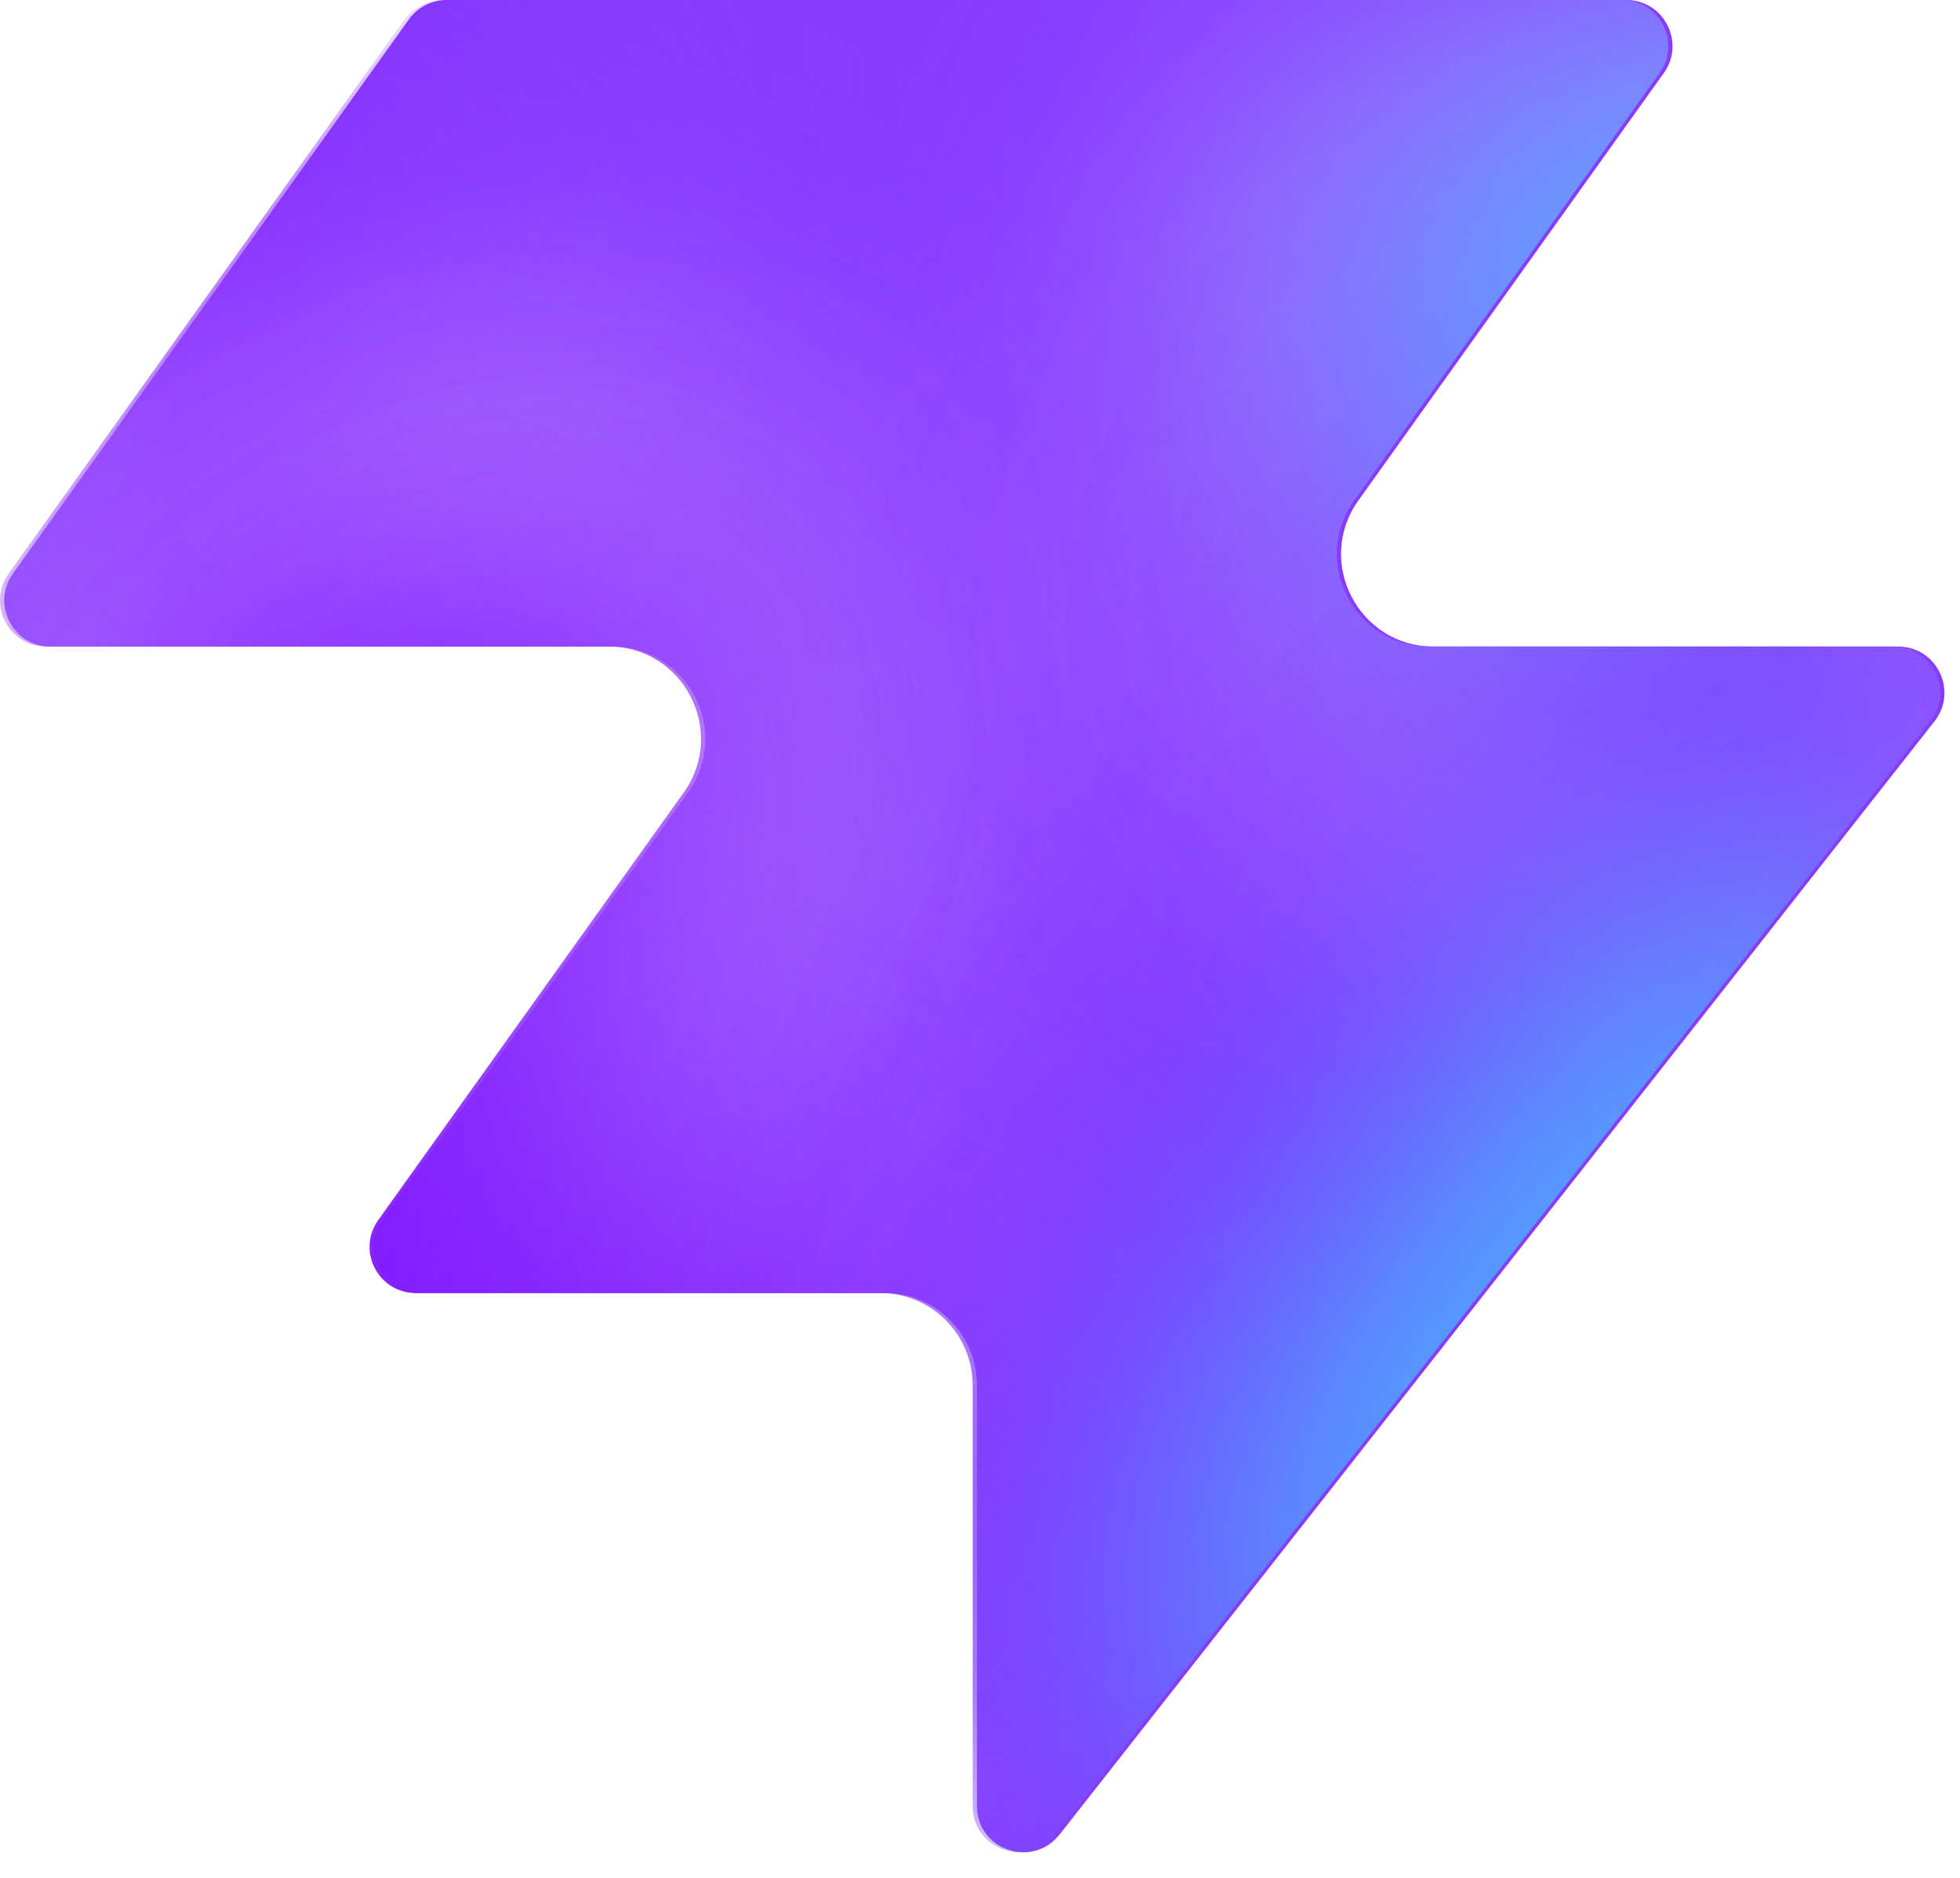
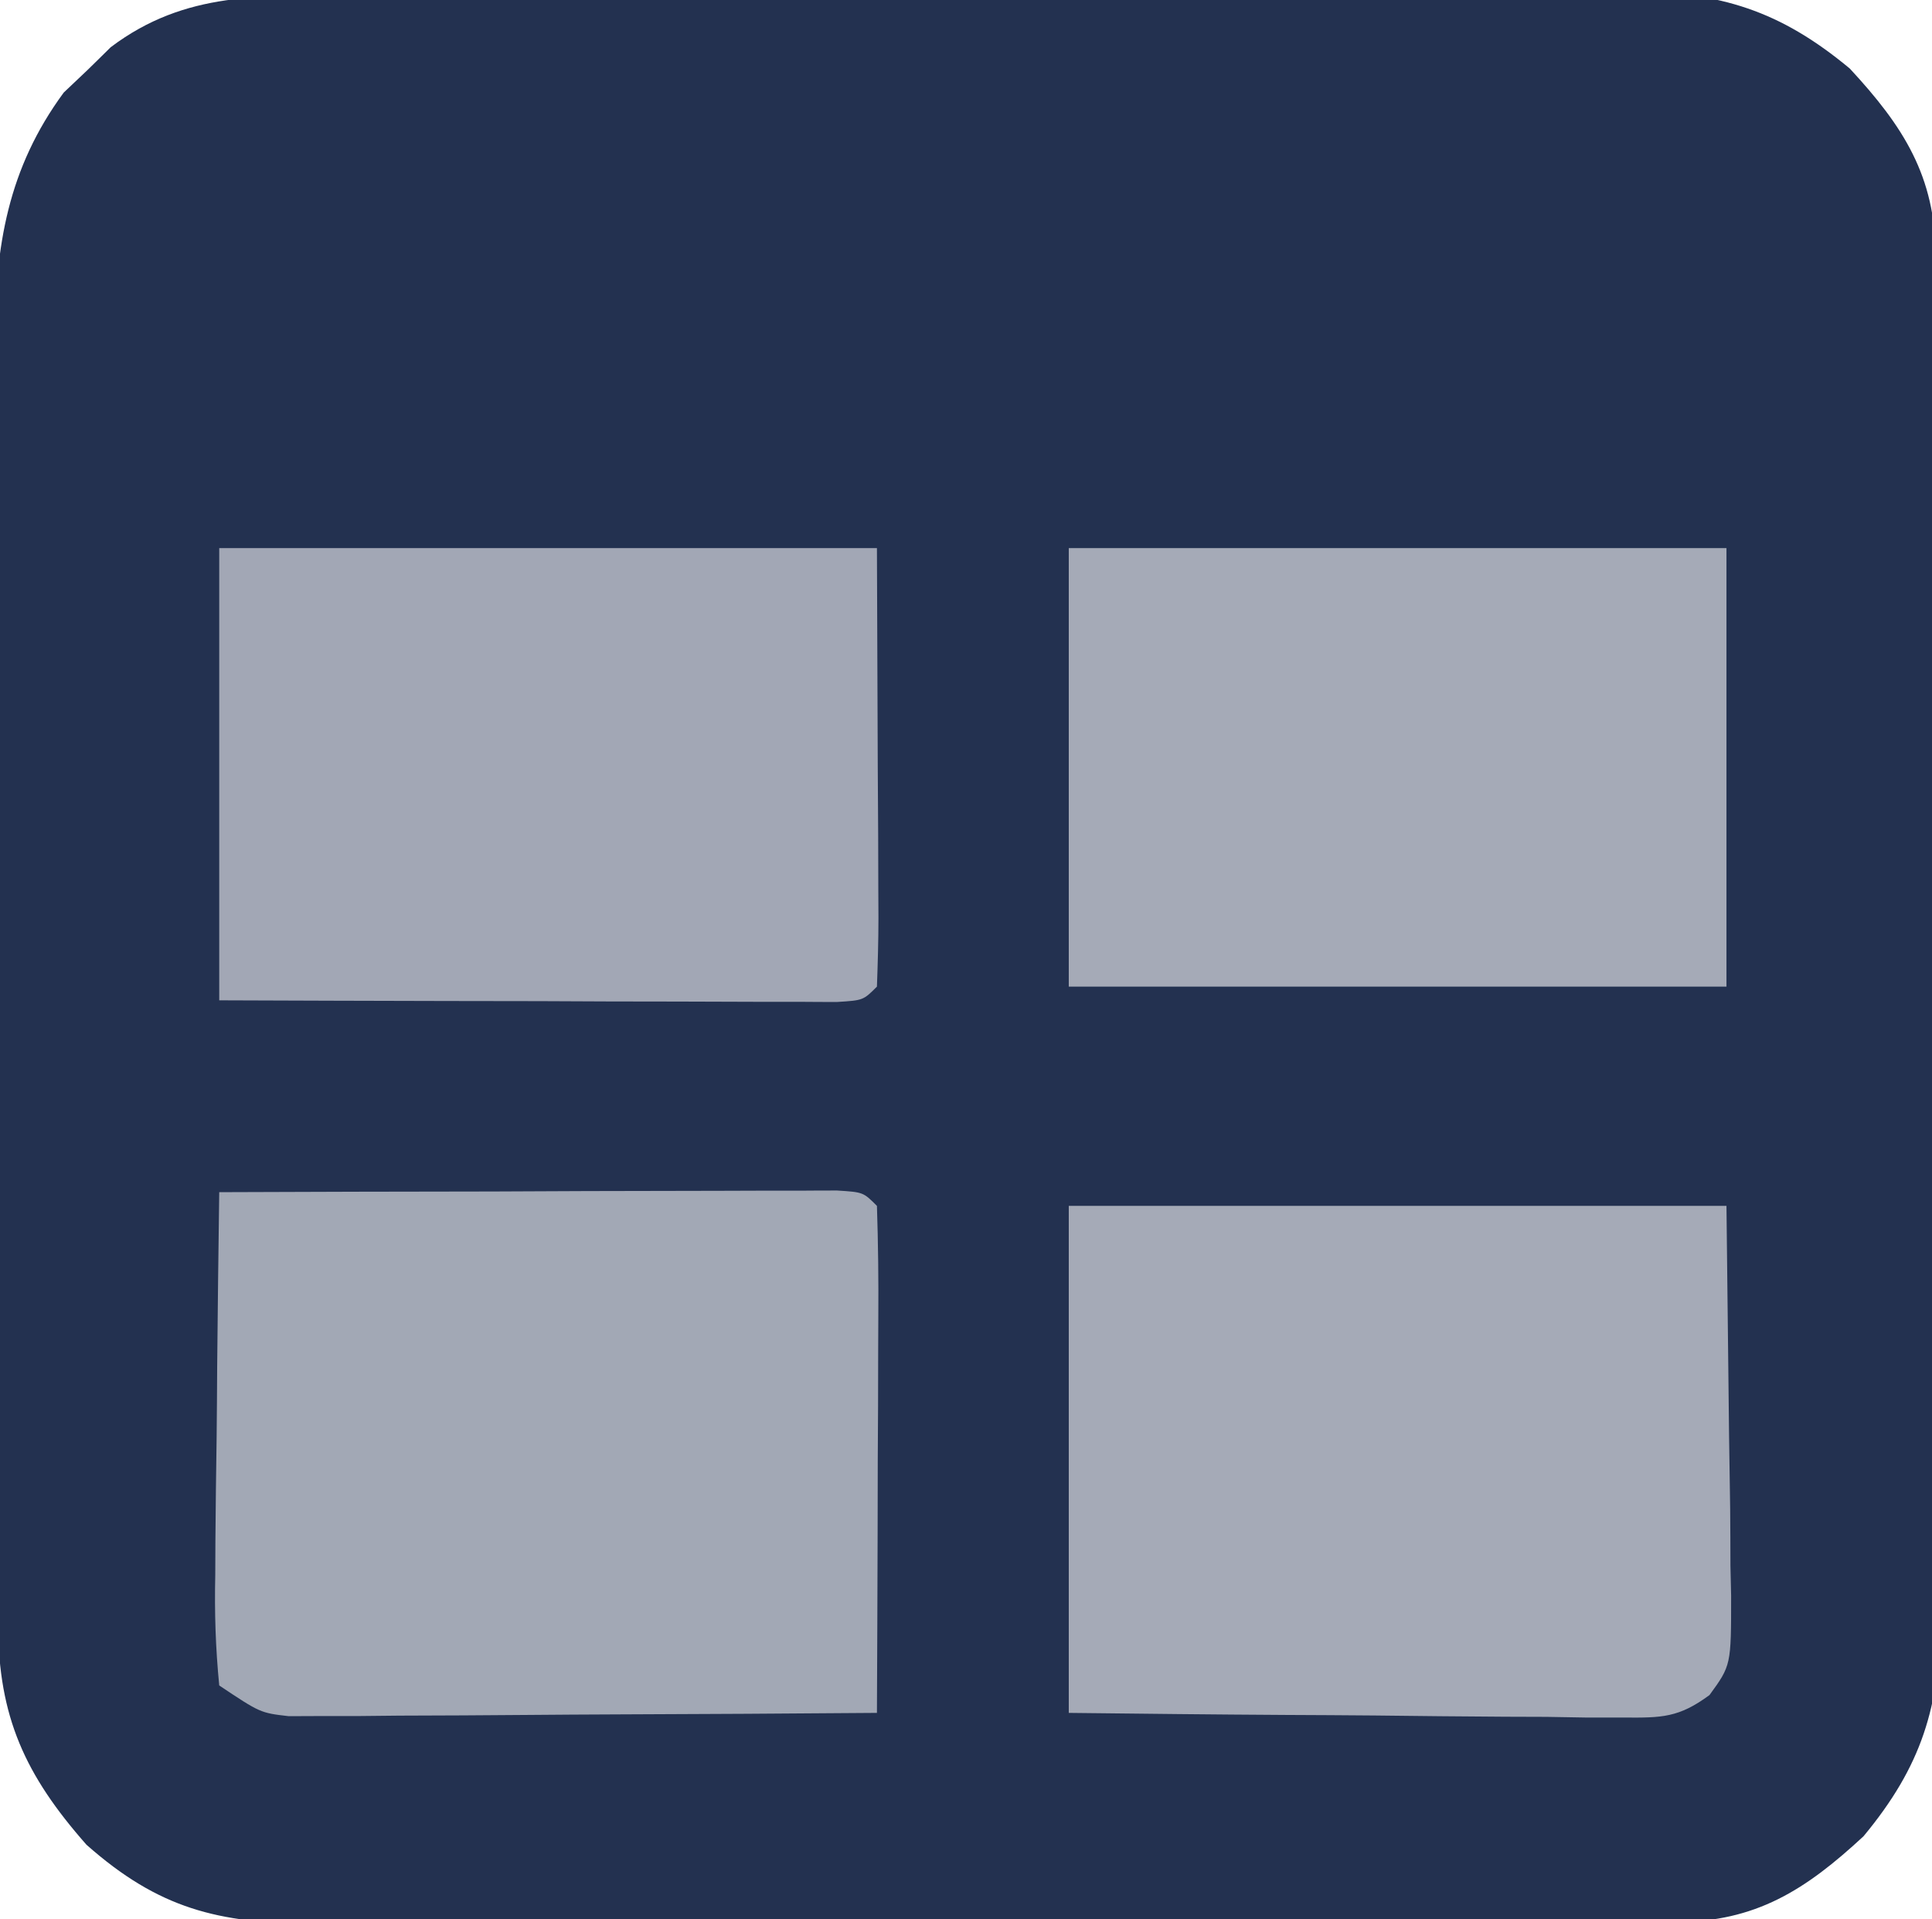
- <svg xmlns="http://www.w3.org/2000/svg" width="48" height="46" fill="none" viewBox="0 0 48 46">
-   <path fill="#863bff" d="M25.946 44.938c-.664.845-2.021.375-2.021-.698V33.937a2.26 2.26 0 0 0-2.262-2.262H10.287c-.92 0-1.456-1.04-.92-1.788l7.48-10.471c1.07-1.497 0-3.578-1.842-3.578H1.237c-.92 0-1.456-1.04-.92-1.788L10.013.474c.214-.297.556-.474.92-.474h28.894c.92 0 1.456 1.04.92 1.788l-7.48 10.471c-1.07 1.498 0 3.579 1.842 3.579h11.377c.943 0 1.473 1.088.89 1.83L25.947 44.94z" style="fill:#863bff;fill:color(display-p3 .525 .23 1);fill-opacity:1" />
-   <mask id="a" width="48" height="46" x="0" y="0" maskUnits="userSpaceOnUse" style="mask-type:alpha">
-     <path fill="#000" d="M25.842 44.938c-.664.844-2.021.375-2.021-.698V33.937a2.26 2.26 0 0 0-2.262-2.262H10.183c-.92 0-1.456-1.04-.92-1.788l7.48-10.471c1.07-1.498 0-3.579-1.842-3.579H1.133c-.92 0-1.456-1.04-.92-1.787L9.91.473c.214-.297.556-.474.92-.474h28.894c.92 0 1.456 1.04.92 1.788l-7.48 10.471c-1.07 1.498 0 3.578 1.842 3.578h11.377c.943 0 1.473 1.088.89 1.832L25.843 44.94z" style="fill:#000;fill-opacity:1" />
-   </mask>
-   <g mask="url(#a)">
-     <g filter="url(#b)">
-       <ellipse cx="5.508" cy="14.704" fill="#ede6ff" rx="5.508" ry="14.704" style="fill:#ede6ff;fill:color(display-p3 .927 .903 1);fill-opacity:1" transform="matrix(.00324 1 1 -.00324 -4.47 31.516)" />
-     </g>
-     <g filter="url(#c)">
-       <ellipse cx="10.399" cy="29.851" fill="#ede6ff" rx="10.399" ry="29.851" style="fill:#ede6ff;fill:color(display-p3 .927 .903 1);fill-opacity:1" transform="matrix(.00324 1 1 -.00324 -39.328 7.883)" />
-     </g>
-     <g filter="url(#d)">
-       <ellipse cx="5.508" cy="30.487" fill="#7e14ff" rx="5.508" ry="30.487" style="fill:#7e14ff;fill:color(display-p3 .492 .077 1);fill-opacity:1" transform="rotate(89.814 -25.913 -14.639)scale(1 -1)" />
-     </g>
-     <g filter="url(#e)">
-       <ellipse cx="5.508" cy="30.599" fill="#7e14ff" rx="5.508" ry="30.599" style="fill:#7e14ff;fill:color(display-p3 .492 .077 1);fill-opacity:1" transform="rotate(89.814 -32.644 -3.334)scale(1 -1)" />
-     </g>
-     <g filter="url(#f)">
-       <ellipse cx="5.508" cy="30.599" fill="#7e14ff" rx="5.508" ry="30.599" style="fill:#7e14ff;fill:color(display-p3 .492 .077 1);fill-opacity:1" transform="matrix(.00324 1 1 -.00324 -34.34 30.47)" />
-     </g>
-     <g filter="url(#g)">
-       <ellipse cx="14.072" cy="22.078" fill="#ede6ff" rx="14.072" ry="22.078" style="fill:#ede6ff;fill:color(display-p3 .927 .903 1);fill-opacity:1" transform="rotate(93.35 24.506 48.493)scale(-1 1)" />
-     </g>
-     <g filter="url(#h)">
-       <ellipse cx="3.47" cy="21.501" fill="#7e14ff" rx="3.47" ry="21.501" style="fill:#7e14ff;fill:color(display-p3 .492 .077 1);fill-opacity:1" transform="rotate(89.009 28.708 47.59)scale(-1 1)" />
-     </g>
-     <g filter="url(#i)">
-       <ellipse cx="3.47" cy="21.501" fill="#7e14ff" rx="3.47" ry="21.501" style="fill:#7e14ff;fill:color(display-p3 .492 .077 1);fill-opacity:1" transform="rotate(89.009 28.708 47.59)scale(-1 1)" />
-     </g>
-     <g filter="url(#j)">
-       <ellipse cx=".387" cy="8.972" fill="#7e14ff" rx="4.407" ry="29.108" style="fill:#7e14ff;fill:color(display-p3 .492 .077 1);fill-opacity:1" transform="rotate(39.51 .387 8.972)" />
-     </g>
-     <g filter="url(#k)">
-       <ellipse cx="47.523" cy="-6.092" fill="#7e14ff" rx="4.407" ry="29.108" style="fill:#7e14ff;fill:color(display-p3 .492 .077 1);fill-opacity:1" transform="rotate(37.892 47.523 -6.092)" />
-     </g>
-     <g filter="url(#l)">
-       <ellipse cx="41.412" cy="6.333" fill="#47bfff" rx="5.971" ry="9.665" style="fill:#47bfff;fill:color(display-p3 .28 .748 1);fill-opacity:1" transform="rotate(37.892 41.412 6.333)" />
-     </g>
-     <g filter="url(#m)">
-       <ellipse cx="-1.879" cy="38.332" fill="#7e14ff" rx="4.407" ry="29.108" style="fill:#7e14ff;fill:color(display-p3 .492 .077 1);fill-opacity:1" transform="rotate(37.892 -1.88 38.332)" />
-     </g>
-     <g filter="url(#n)">
-       <ellipse cx="-1.879" cy="38.332" fill="#7e14ff" rx="4.407" ry="29.108" style="fill:#7e14ff;fill:color(display-p3 .492 .077 1);fill-opacity:1" transform="rotate(37.892 -1.88 38.332)" />
-     </g>
-     <g filter="url(#o)">
-       <ellipse cx="35.651" cy="29.907" fill="#7e14ff" rx="4.407" ry="29.108" style="fill:#7e14ff;fill:color(display-p3 .492 .077 1);fill-opacity:1" transform="rotate(37.892 35.651 29.907)" />
-     </g>
-     <g filter="url(#p)">
-       <ellipse cx="38.418" cy="32.4" fill="#47bfff" rx="5.971" ry="15.297" style="fill:#47bfff;fill:color(display-p3 .28 .748 1);fill-opacity:1" transform="rotate(37.892 38.418 32.4)" />
-     </g>
-   </g>
-   <defs>
-     <filter id="b" width="60.045" height="41.654" x="-19.77" y="16.149" color-interpolation-filters="sRGB" filterUnits="userSpaceOnUse">
-       <feFlood flood-opacity="0" result="BackgroundImageFix" />
-       <feBlend in="SourceGraphic" in2="BackgroundImageFix" result="shape" />
-       <feGaussianBlur result="effect1_foregroundBlur_2002_17158" stdDeviation="7.659" />
-     </filter>
-     <filter id="c" width="90.34" height="51.437" x="-54.613" y="-7.533" color-interpolation-filters="sRGB" filterUnits="userSpaceOnUse">
-       <feFlood flood-opacity="0" result="BackgroundImageFix" />
-       <feBlend in="SourceGraphic" in2="BackgroundImageFix" result="shape" />
-       <feGaussianBlur result="effect1_foregroundBlur_2002_17158" stdDeviation="7.659" />
-     </filter>
-     <filter id="d" width="79.355" height="29.4" x="-49.64" y="2.03" color-interpolation-filters="sRGB" filterUnits="userSpaceOnUse">
-       <feFlood flood-opacity="0" result="BackgroundImageFix" />
-       <feBlend in="SourceGraphic" in2="BackgroundImageFix" result="shape" />
-       <feGaussianBlur result="effect1_foregroundBlur_2002_17158" stdDeviation="4.596" />
-     </filter>
-     <filter id="e" width="79.579" height="29.4" x="-45.045" y="20.029" color-interpolation-filters="sRGB" filterUnits="userSpaceOnUse">
-       <feFlood flood-opacity="0" result="BackgroundImageFix" />
-       <feBlend in="SourceGraphic" in2="BackgroundImageFix" result="shape" />
-       <feGaussianBlur result="effect1_foregroundBlur_2002_17158" stdDeviation="4.596" />
-     </filter>
-     <filter id="f" width="79.579" height="29.4" x="-43.513" y="21.178" color-interpolation-filters="sRGB" filterUnits="userSpaceOnUse">
-       <feFlood flood-opacity="0" result="BackgroundImageFix" />
-       <feBlend in="SourceGraphic" in2="BackgroundImageFix" result="shape" />
-       <feGaussianBlur result="effect1_foregroundBlur_2002_17158" stdDeviation="4.596" />
-     </filter>
-     <filter id="g" width="74.749" height="58.852" x="15.756" y="-17.901" color-interpolation-filters="sRGB" filterUnits="userSpaceOnUse">
-       <feFlood flood-opacity="0" result="BackgroundImageFix" />
-       <feBlend in="SourceGraphic" in2="BackgroundImageFix" result="shape" />
-       <feGaussianBlur result="effect1_foregroundBlur_2002_17158" stdDeviation="7.659" />
-     </filter>
-     <filter id="h" width="61.377" height="25.362" x="23.548" y="2.284" color-interpolation-filters="sRGB" filterUnits="userSpaceOnUse">
-       <feFlood flood-opacity="0" result="BackgroundImageFix" />
-       <feBlend in="SourceGraphic" in2="BackgroundImageFix" result="shape" />
-       <feGaussianBlur result="effect1_foregroundBlur_2002_17158" stdDeviation="4.596" />
-     </filter>
-     <filter id="i" width="61.377" height="25.362" x="23.548" y="2.284" color-interpolation-filters="sRGB" filterUnits="userSpaceOnUse">
-       <feFlood flood-opacity="0" result="BackgroundImageFix" />
-       <feBlend in="SourceGraphic" in2="BackgroundImageFix" result="shape" />
-       <feGaussianBlur result="effect1_foregroundBlur_2002_17158" stdDeviation="4.596" />
-     </filter>
-     <filter id="j" width="56.045" height="63.649" x="-27.636" y="-22.853" color-interpolation-filters="sRGB" filterUnits="userSpaceOnUse">
-       <feFlood flood-opacity="0" result="BackgroundImageFix" />
-       <feBlend in="SourceGraphic" in2="BackgroundImageFix" result="shape" />
-       <feGaussianBlur result="effect1_foregroundBlur_2002_17158" stdDeviation="4.596" />
-     </filter>
-     <filter id="k" width="54.814" height="64.646" x="20.116" y="-38.415" color-interpolation-filters="sRGB" filterUnits="userSpaceOnUse">
-       <feFlood flood-opacity="0" result="BackgroundImageFix" />
-       <feBlend in="SourceGraphic" in2="BackgroundImageFix" result="shape" />
-       <feGaussianBlur result="effect1_foregroundBlur_2002_17158" stdDeviation="4.596" />
-     </filter>
-     <filter id="l" width="33.541" height="35.313" x="24.641" y="-11.323" color-interpolation-filters="sRGB" filterUnits="userSpaceOnUse">
-       <feFlood flood-opacity="0" result="BackgroundImageFix" />
-       <feBlend in="SourceGraphic" in2="BackgroundImageFix" result="shape" />
-       <feGaussianBlur result="effect1_foregroundBlur_2002_17158" stdDeviation="4.596" />
-     </filter>
-     <filter id="m" width="54.814" height="64.646" x="-29.286" y="6.009" color-interpolation-filters="sRGB" filterUnits="userSpaceOnUse">
-       <feFlood flood-opacity="0" result="BackgroundImageFix" />
-       <feBlend in="SourceGraphic" in2="BackgroundImageFix" result="shape" />
-       <feGaussianBlur result="effect1_foregroundBlur_2002_17158" stdDeviation="4.596" />
-     </filter>
-     <filter id="n" width="54.814" height="64.646" x="-29.286" y="6.009" color-interpolation-filters="sRGB" filterUnits="userSpaceOnUse">
-       <feFlood flood-opacity="0" result="BackgroundImageFix" />
-       <feBlend in="SourceGraphic" in2="BackgroundImageFix" result="shape" />
-       <feGaussianBlur result="effect1_foregroundBlur_2002_17158" stdDeviation="4.596" />
-     </filter>
-     <filter id="o" width="54.814" height="64.646" x="8.244" y="-2.416" color-interpolation-filters="sRGB" filterUnits="userSpaceOnUse">
-       <feFlood flood-opacity="0" result="BackgroundImageFix" />
-       <feBlend in="SourceGraphic" in2="BackgroundImageFix" result="shape" />
-       <feGaussianBlur result="effect1_foregroundBlur_2002_17158" stdDeviation="4.596" />
-     </filter>
-     <filter id="p" width="39.409" height="43.623" x="18.713" y="10.588" color-interpolation-filters="sRGB" filterUnits="userSpaceOnUse">
-       <feFlood flood-opacity="0" result="BackgroundImageFix" />
-       <feBlend in="SourceGraphic" in2="BackgroundImageFix" result="shape" />
-       <feGaussianBlur result="effect1_foregroundBlur_2002_17158" stdDeviation="4.596" />
-     </filter>
-   </defs>
+ <svg xmlns="http://www.w3.org/2000/svg" version="1.1" width="141" height="140">
+   <path d="M0 0 C1.08 -0.01 2.16 -0.02 3.27 -0.03 C6.84 -0.05 10.41 -0.06 13.99 -0.06 C16.47 -0.07 18.95 -0.08 21.44 -0.09 C26.65 -0.11 31.86 -0.12 37.07 -0.12 C43.74 -0.12 50.4 -0.16 57.07 -0.21 C62.2 -0.24 67.34 -0.24 72.47 -0.25 C74.93 -0.25 77.39 -0.26 79.84 -0.28 C83.29 -0.31 86.73 -0.31 90.17 -0.29 C91.68 -0.32 91.68 -0.32 93.23 -0.34 C99.83 -0.27 104.17 1.06 109.28 5.31 C113.2 9.54 115.52 13.16 115.55 18.99 C115.56 19.92 115.57 20.86 115.58 21.82 C115.58 22.84 115.58 23.86 115.58 24.91 C115.59 25.99 115.6 27.08 115.61 28.19 C115.63 31.76 115.64 35.34 115.65 38.92 C115.66 41.4 115.67 43.89 115.68 46.37 C115.69 51.59 115.7 56.8 115.7 62.02 C115.71 68.7 115.75 75.37 115.79 82.05 C115.82 87.18 115.83 92.32 115.83 97.46 C115.83 99.92 115.85 102.38 115.87 104.84 C115.89 108.29 115.89 111.73 115.88 115.18 C115.9 116.7 115.9 116.7 115.92 118.25 C115.85 124.85 114.53 129.19 110.28 134.31 C106.04 138.24 102.42 140.55 96.59 140.57 C95.65 140.57 94.71 140.58 93.74 140.59 C92.2 140.58 92.2 140.58 90.64 140.58 C89.01 140.59 89.01 140.59 87.36 140.6 C83.77 140.61 80.18 140.61 76.6 140.61 C74.11 140.61 71.62 140.62 69.13 140.62 C63.9 140.63 58.68 140.63 53.45 140.62 C48.09 140.62 42.73 140.62 37.36 140.64 C30.89 140.67 24.41 140.67 17.94 140.67 C15.47 140.67 13 140.67 10.53 140.68 C7.08 140.7 3.63 140.69 0.18 140.68 C-0.84 140.69 -1.86 140.69 -2.91 140.7 C-9.8 140.65 -14.12 139.61 -19.41 134.93 C-23.89 129.85 -25.84 125.59 -25.86 118.86 C-25.87 117.97 -25.87 117.08 -25.88 116.17 C-25.88 115.21 -25.88 114.24 -25.88 113.25 C-25.89 112.23 -25.89 111.21 -25.9 110.15 C-25.91 106.77 -25.92 103.39 -25.93 100.01 C-25.93 97.66 -25.94 95.31 -25.94 92.95 C-25.95 88.02 -25.96 83.09 -25.96 78.16 C-25.97 71.84 -25.99 65.53 -26.02 59.22 C-26.04 54.36 -26.04 49.5 -26.05 44.64 C-26.05 42.31 -26.06 39.99 -26.07 37.66 C-26.09 34.4 -26.08 31.14 -26.08 27.88 C-26.09 26.93 -26.1 25.97 -26.11 24.98 C-26.06 18.27 -25.16 12.62 -21.07 7.06 C-20.22 6.26 -20.22 6.26 -19.35 5.43 C-18.78 4.88 -18.22 4.32 -17.64 3.75 C-12.18 -0.37 -6.56 0 0 0 Z " fill="#233150" transform="translate(25.72192,-0.3063965)" />
+   <path d="M0 0 C6.68 -0.03 13.35 -0.04 20.03 -0.05 C22.3 -0.06 24.57 -0.07 26.84 -0.08 C30.1 -0.09 33.36 -0.09 36.62 -0.1 C37.64 -0.1 38.67 -0.11 39.72 -0.11 C40.66 -0.11 41.6 -0.11 42.57 -0.11 C43.4 -0.12 44.24 -0.12 45.1 -0.12 C47 0 47 0 48 1 C48.09 3.74 48.12 6.45 48.1 9.19 C48.1 10.01 48.09 10.83 48.09 11.68 C48.09 14.3 48.08 16.93 48.06 19.56 C48.06 21.34 48.05 23.12 48.05 24.9 C48.04 29.26 48.02 33.63 48 38 C41.65 38.05 35.29 38.09 28.94 38.11 C26.78 38.12 24.61 38.13 22.45 38.15 C19.35 38.18 16.24 38.19 13.14 38.2 C12.17 38.21 11.2 38.22 10.2 38.23 C9.3 38.23 8.4 38.23 7.47 38.23 C6.28 38.23 6.28 38.23 5.07 38.24 C3 38 3 38 0 36 C-0.27 33.23 -0.35 30.69 -0.29 27.93 C-0.29 27.13 -0.28 26.34 -0.28 25.52 C-0.26 22.97 -0.23 20.42 -0.19 17.88 C-0.17 16.15 -0.16 14.42 -0.15 12.7 C-0.11 8.47 -0.06 4.23 0 0 Z " fill="#A2A8B5" transform="translate(16,87)" />
+   <path d="M0 0 C15.84 0 31.68 0 48 0 C48.06 5.55 48.12 11.1 48.19 16.81 C48.23 19.43 48.23 19.43 48.27 22.11 C48.28 23.5 48.29 24.88 48.29 26.27 C48.31 26.99 48.32 27.71 48.34 28.45 C48.34 33.53 48.34 33.53 46.76 35.7 C44.52 37.35 43.29 37.36 40.53 37.34 C39.63 37.34 38.73 37.34 37.8 37.34 C36.35 37.32 36.35 37.32 34.86 37.29 C33.37 37.29 33.37 37.29 31.85 37.28 C28.67 37.26 25.49 37.23 22.31 37.19 C20.16 37.17 18 37.16 15.85 37.15 C10.57 37.12 5.28 37.06 0 37 C0 24.79 0 12.58 0 0 Z " fill="#A5AAB7" transform="translate(78,88)" />
+   <path d="M0 0 C15.84 0 31.68 0 48 0 C48.02 5.26 48.04 10.52 48.06 15.94 C48.07 17.6 48.08 19.26 48.09 20.97 C48.09 22.27 48.1 23.57 48.1 24.9 C48.1 25.59 48.11 26.27 48.11 26.98 C48.11 28.65 48.06 30.33 48 32 C47 33 47 33 45.1 33.12 C44.26 33.12 43.43 33.12 42.57 33.11 C41.63 33.11 40.69 33.11 39.72 33.11 C38.7 33.11 37.67 33.1 36.62 33.1 C35.58 33.1 34.54 33.09 33.46 33.09 C30.12 33.09 26.78 33.08 23.44 33.06 C21.18 33.06 18.92 33.05 16.66 33.05 C11.11 33.04 5.55 33.02 0 33 C0 22.11 0 11.22 0 0 Z " fill="#A2A7B5" transform="translate(16,40)" />
+   <path d="M0 0 C15.84 0 31.68 0 48 0 C48 10.56 48 21.12 48 32 C32.16 32 16.32 32 0 32 C0 21.44 0 10.88 0 0 Z " fill="#A5AAB7" transform="translate(78,40)" />
</svg>
